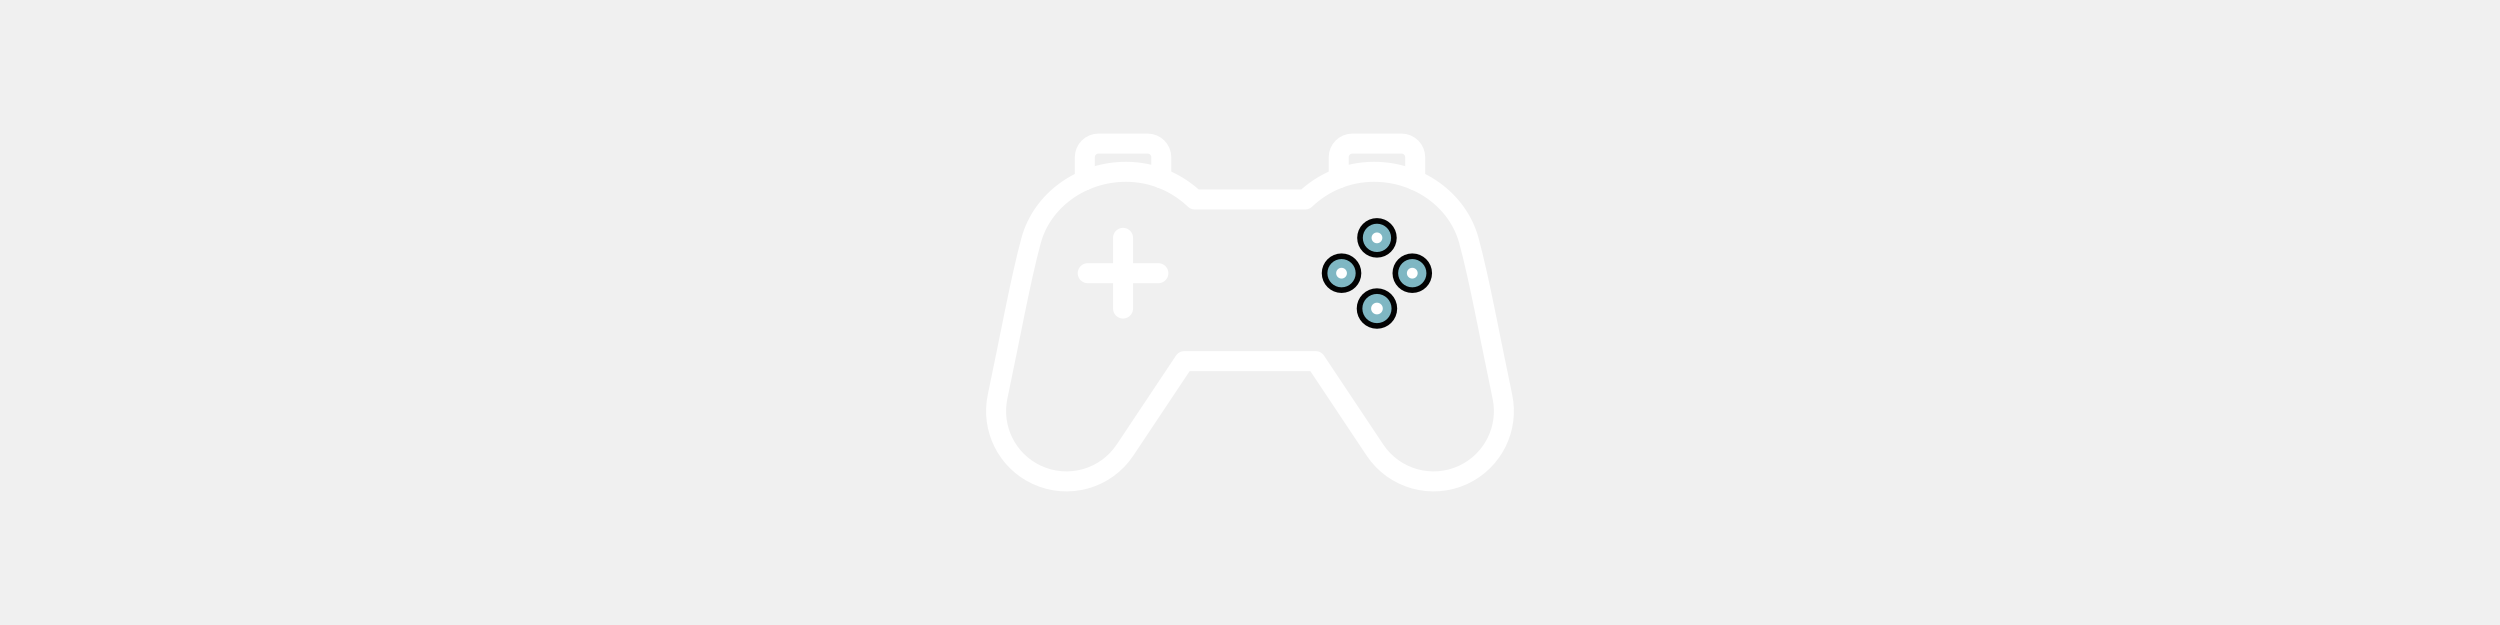
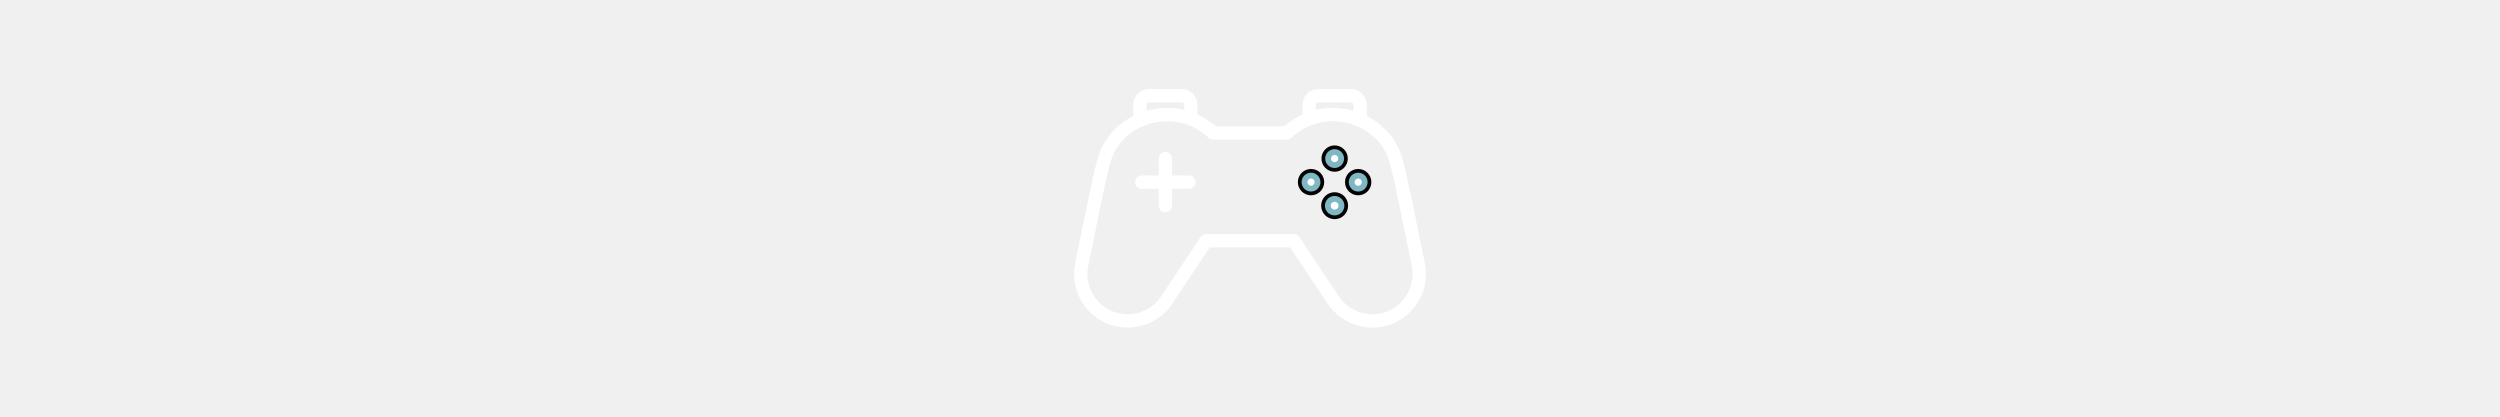
- <svg xmlns="http://www.w3.org/2000/svg" width="120px" height="30px" viewBox="0 0 48 48" id="a" fill="#7fb7c3" stroke="#7fb7c3" stroke-width="0.672">
+ <svg xmlns="http://www.w3.org/2000/svg" width="120px" height="20px" viewBox="0 0 48 48" id="a" fill="#7fb7c3" stroke="#7fb7c3" stroke-width="0.672">
  <g id="SVGRepo_bgCarrier" stroke-width="0" />
  <g id="SVGRepo_tracerCarrier" stroke-linecap="round" stroke-linejoin="round" stroke="#030303" stroke-width="1.536">
    <defs>
      <style>
                .b {
                    fill: #ffffff;
                }

                .c {
                    fill: none;
                    stroke: #ffffff;
                    stroke-linecap: round;
                    stroke-linejoin: round;
                }
            </style>
    </defs>
    <line class="c" x1="14.25" y1="23.695" x2="14.25" y2="18.268" />
    <line class="c" x1="11.537" y1="20.981" x2="16.963" y2="20.981" />
    <path class="c" d="m17.187,13.692v-1.613c0-.581-.471-1.052-1.052-1.052h-3.77c-.581,0-1.052.471-1.052,1.052v1.771">
        </path>
    <path class="c" d="m29.044,27.735l4.553,6.83c1.485,2.228,4.377,3.032,6.799,1.892,2.267-1.067,3.504-3.548,2.987-5.999-.984-4.67-1.769-9.026-2.573-11.983-.846-3.112-3.884-5.28-7.284-5.28-2.052,0-3.911.811-5.288,2.124h-8.478c-1.376-1.313-3.236-2.124-5.288-2.124-3.401,0-6.439,2.168-7.284,5.28-.803,2.957-1.588,7.312-2.573,11.983-.517,2.452.721,4.932,2.987,5.999,2.422,1.14,5.314.336,6.799-1.892l4.553-6.83h10.087Z">
        </path>
    <path class="c" d="m30.813,13.692v-1.613c0-.581.471-1.052,1.052-1.052h3.77c.581,0,1.052.471,1.052,1.052v1.771" />
    <circle class="b" cx="31.03" cy="20.981" r=".75" />
    <circle class="b" cx="36.463" cy="20.981" r=".75" />
    <circle class="b" cx="33.75" cy="18.268" r=".75" />
    <circle class="b" cx="33.75" cy="23.695" r=".785" />
  </g>
  <g id="SVGRepo_iconCarrier">
    <defs>
      <style>
                .b {
                    fill: #ffffff;
                }

                .c {
                    fill: none;
                    stroke: #ffffff;
                    stroke-linecap: round;
                    stroke-linejoin: round;
                }
            </style>
    </defs>
    <line class="c" x1="14.25" y1="23.695" x2="14.25" y2="18.268" />
    <line class="c" x1="11.537" y1="20.981" x2="16.963" y2="20.981" />
    <path class="c" d="m17.187,13.692v-1.613c0-.581-.471-1.052-1.052-1.052h-3.77c-.581,0-1.052.471-1.052,1.052v1.771">
        </path>
    <path class="c" d="m29.044,27.735l4.553,6.83c1.485,2.228,4.377,3.032,6.799,1.892,2.267-1.067,3.504-3.548,2.987-5.999-.984-4.67-1.769-9.026-2.573-11.983-.846-3.112-3.884-5.28-7.284-5.28-2.052,0-3.911.811-5.288,2.124h-8.478c-1.376-1.313-3.236-2.124-5.288-2.124-3.401,0-6.439,2.168-7.284,5.28-.803,2.957-1.588,7.312-2.573,11.983-.517,2.452.721,4.932,2.987,5.999,2.422,1.14,5.314.336,6.799-1.892l4.553-6.83h10.087Z">
        </path>
    <path class="c" d="m30.813,13.692v-1.613c0-.581.471-1.052,1.052-1.052h3.77c.581,0,1.052.471,1.052,1.052v1.771" />
    <circle class="b" cx="31.03" cy="20.981" r=".75" />
    <circle class="b" cx="36.463" cy="20.981" r=".75" />
    <circle class="b" cx="33.75" cy="18.268" r=".75" />
    <circle class="b" cx="33.75" cy="23.695" r=".785" />
  </g>
</svg>
